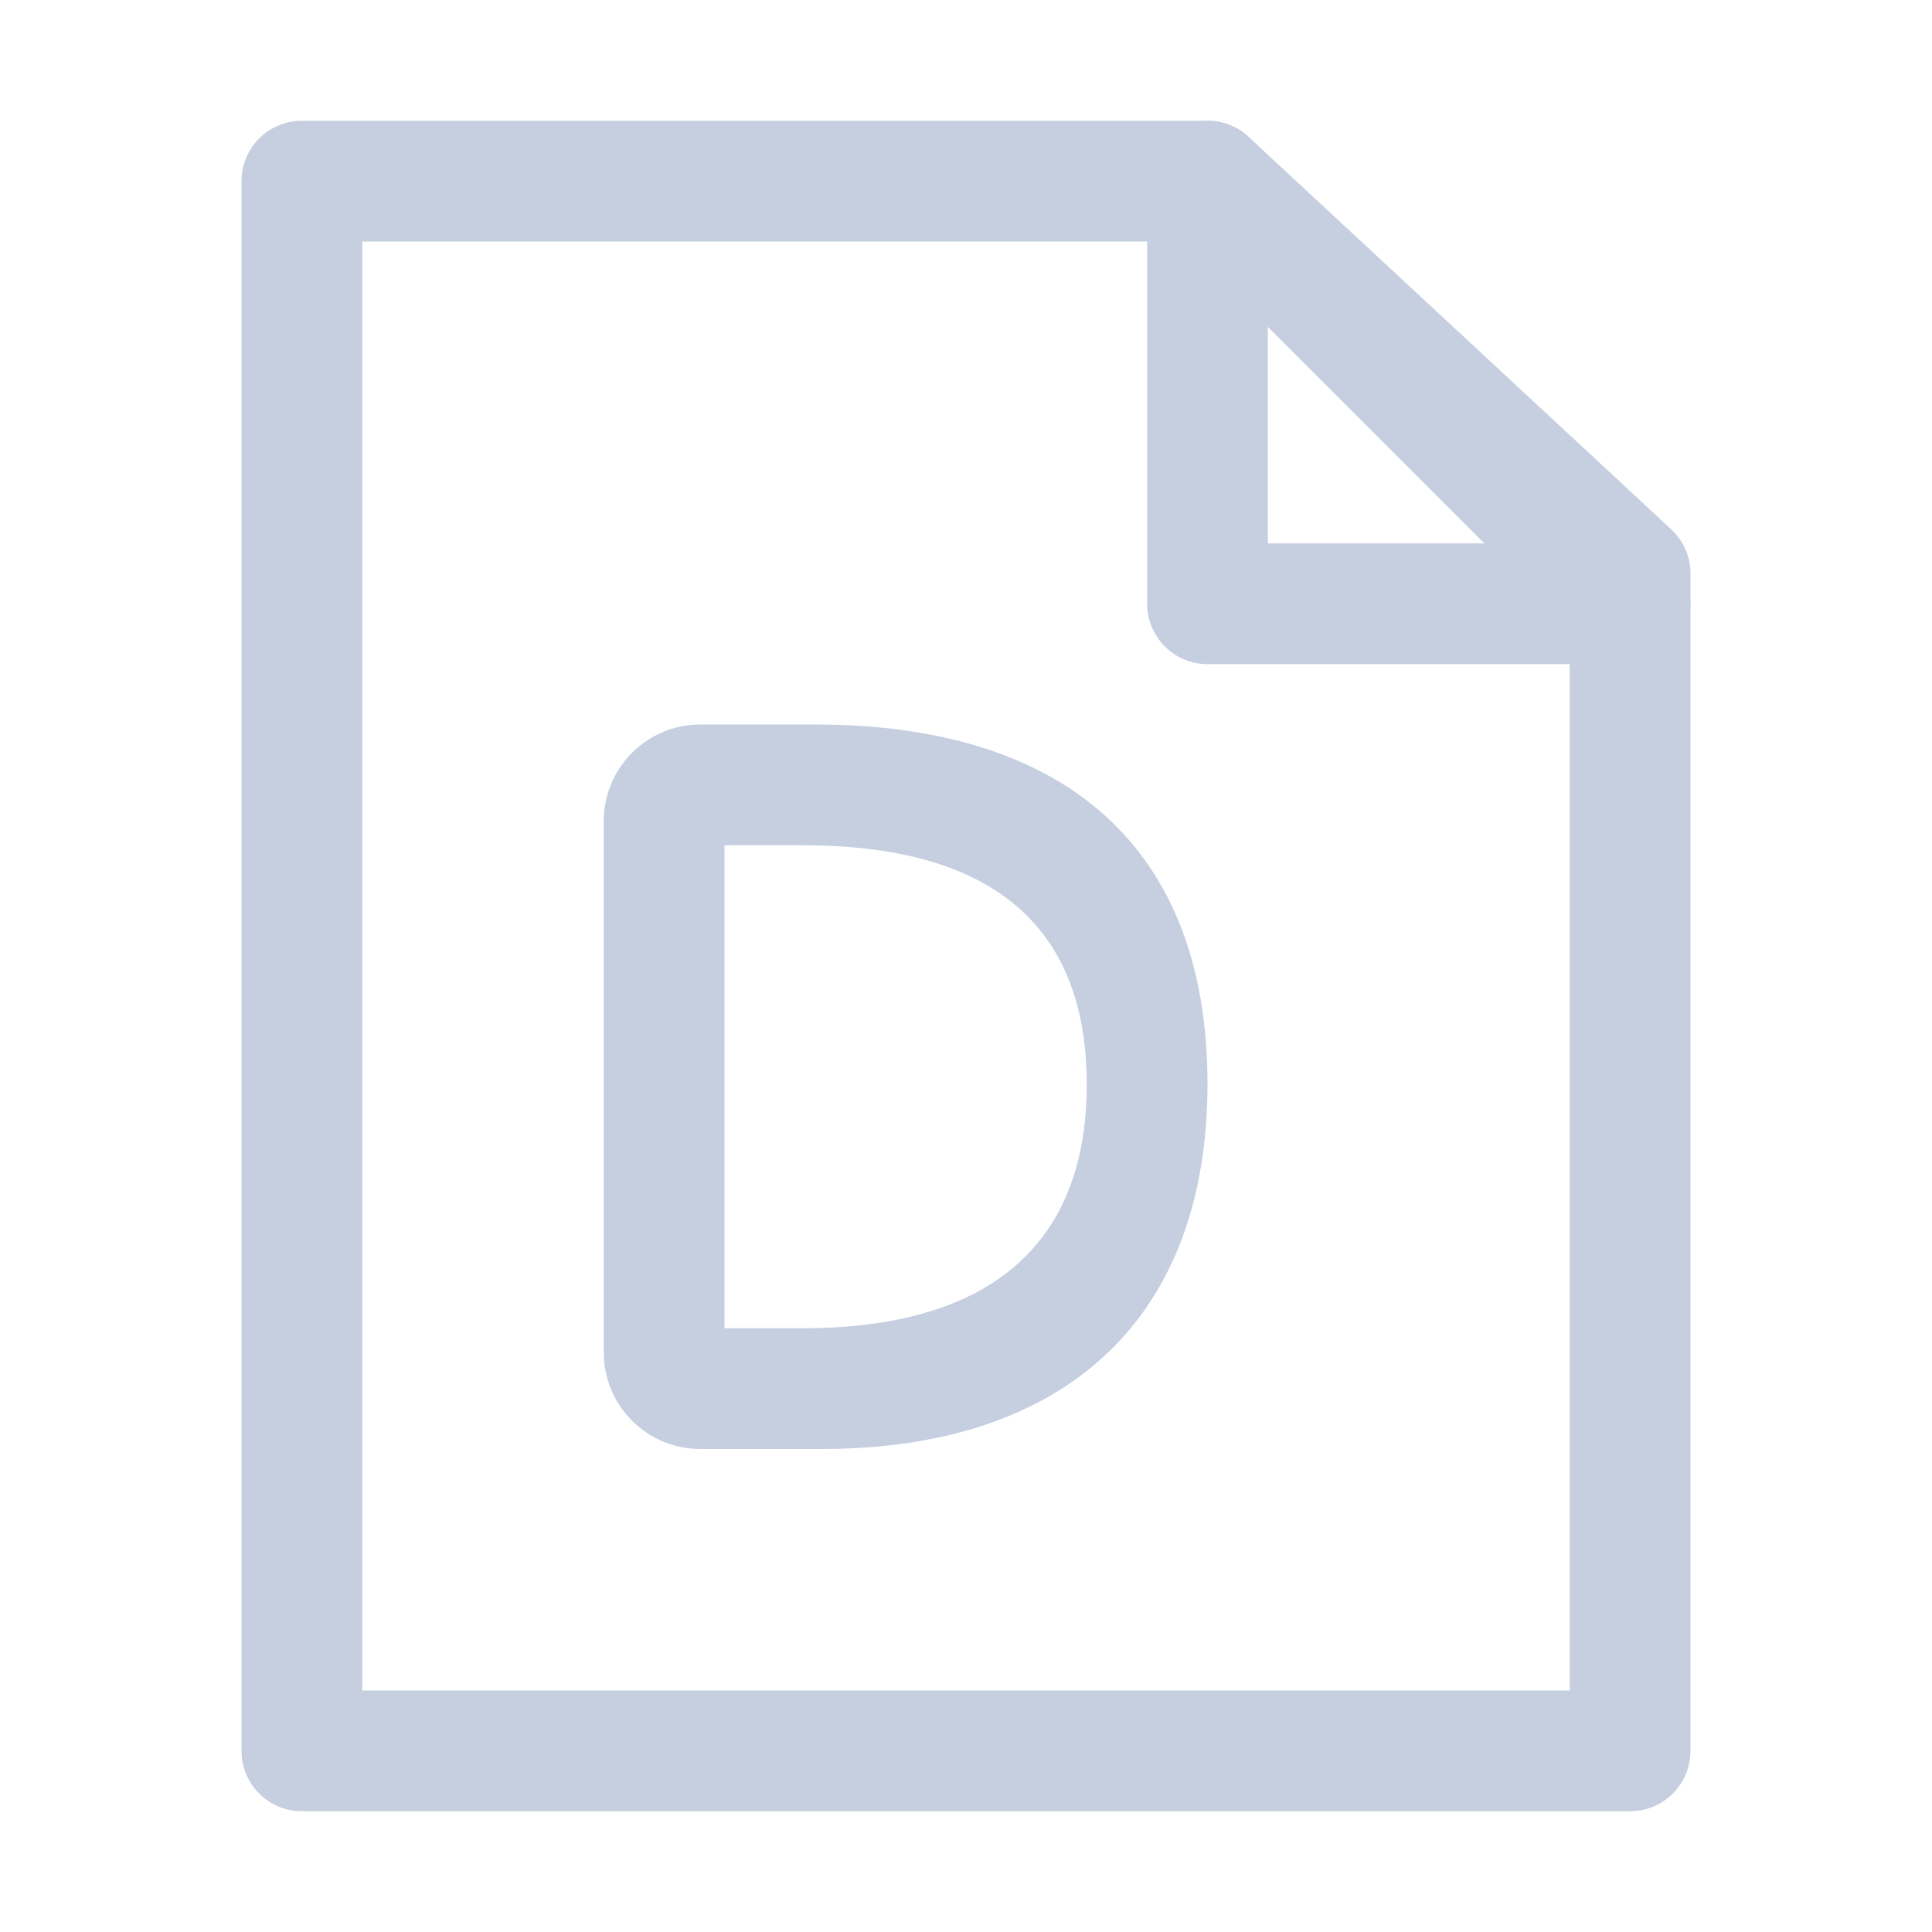
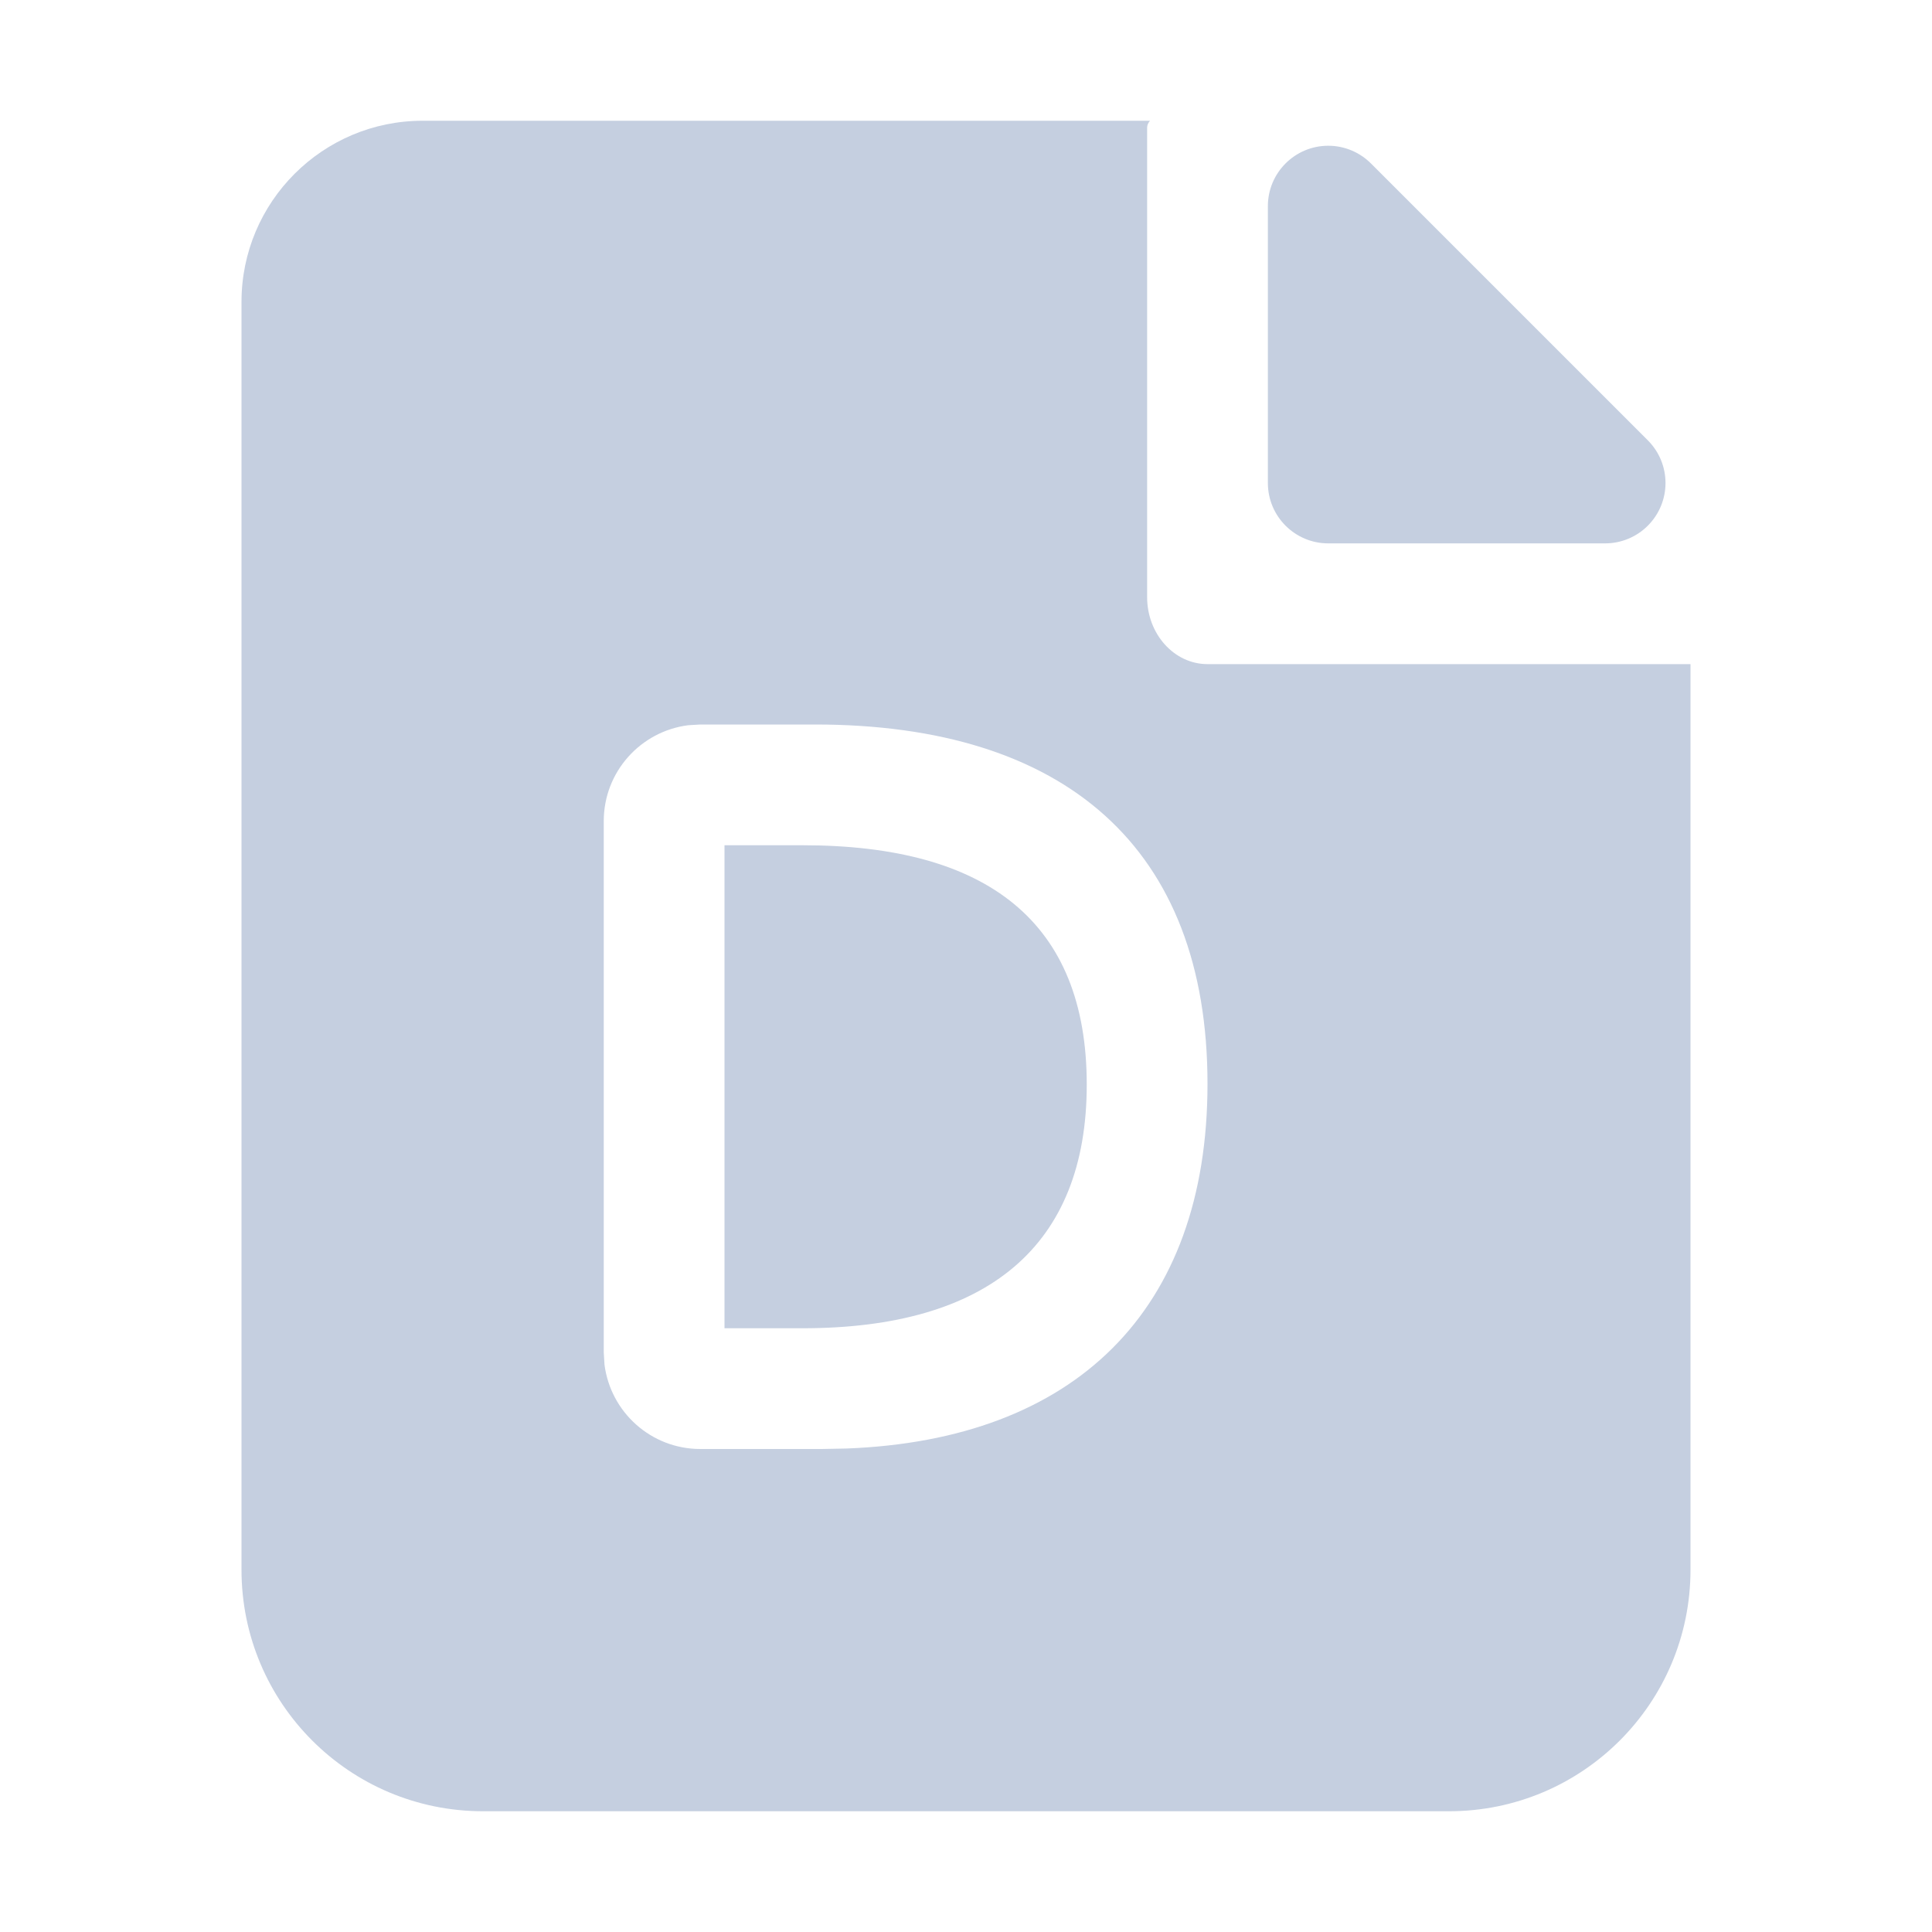
<svg xmlns="http://www.w3.org/2000/svg" width="16px" height="16px" viewBox="0 0 16 16" version="1.1">
-   <g id="深色" stroke="none" stroke-width="1" fill="none" fill-rule="evenodd">
-     <g id="系统日志" transform="translate(-527, -364)">
-       <g id="侧边栏-" transform="translate(509, 222)">
-         <g id="d-2" transform="translate(18, 142)">
-           <g id="d">
-             <g id="日志" stroke-width="1" fill-rule="evenodd" transform="translate(2, 1)" stroke="#C5CFE0" stroke-linejoin="round">
-               <polygon id="路径-3" stroke-linecap="round" points="1.5 0.5 0.5 0.5 0.5 13.5 11.5 13.5 11.5 3.75 8 0.5" />
-               <polygon id="路径-9" points="8 0.5 8 4 11.5 4" />
-             </g>
-             <path d="M6.749,6 C8.819,6 10,7.019 10,8.976 C10,10.924 8.819,12 6.804,12 L6.804,12 L5.8,12 C5.358,12 5,11.642 5,11.2 L5,11.2 L5,6.8 C5,6.358 5.358,6 5.8,6 L5.8,6 Z M6.648,7 L6,7 L6,11 L6.648,11 C8.177,11 9,10.32 9,8.982 C9,7.636 8.177,7 6.648,7 L6.648,7 Z" id="D" fill="#C5CFE0" fill-rule="nonzero" />
-           </g>
-         </g>
+   <g id="组件" stroke="none" stroke-width="1" fill="none" fill-rule="evenodd">
+     <g id="d2px" fill="#C5CFE0">
+       <g id="日志">
+         <path d="M9.524,1 C9.508,1.018 9.5,1.037 9.5,1.057 L9.5,4.945 C9.5,5.251 9.724,5.5 10,5.5 L14,5.5 L14,13 C14,14.105 13.105,15 12,15 L4,15 C2.895,15 2,14.105 2,13 L2,2.5 C2,1.672 2.672,1 3.5,1 L9.524,1 Z M5.8,6 L5.8,6 L5.7,6.006 C5.305,6.056 5,6.392 5,6.8 L5,6.8 L5,11.2 L5.006,11.3 C5.056,11.695 5.392,12 5.8,12 L5.8,12 L6.804,12 L7.009,11.996 C8.899,11.925 10,10.857 10,8.976 C10,7.019 8.819,6 6.749,6 L6.749,6 Z M6.648,7 C8.177,7 9,7.636 9,8.982 C9,10.32 8.177,11 6.648,11 L6.648,11 L6,11 L6,7 Z" id="形状结合" />
+         <path d="M11.354,1.354 L13.646,3.646 C13.842,3.842 13.842,4.158 13.646,4.354 C13.553,4.447 13.426,4.5 13.293,4.5 L11,4.5 C10.724,4.5 10.5,4.276 10.5,4 L10.5,1.707 C10.5,1.431 10.724,1.207 11,1.207 C11.133,1.207 11.26,1.26 11.354,1.354 Z" id="路径" />
      </g>
    </g>
  </g>
</svg>
